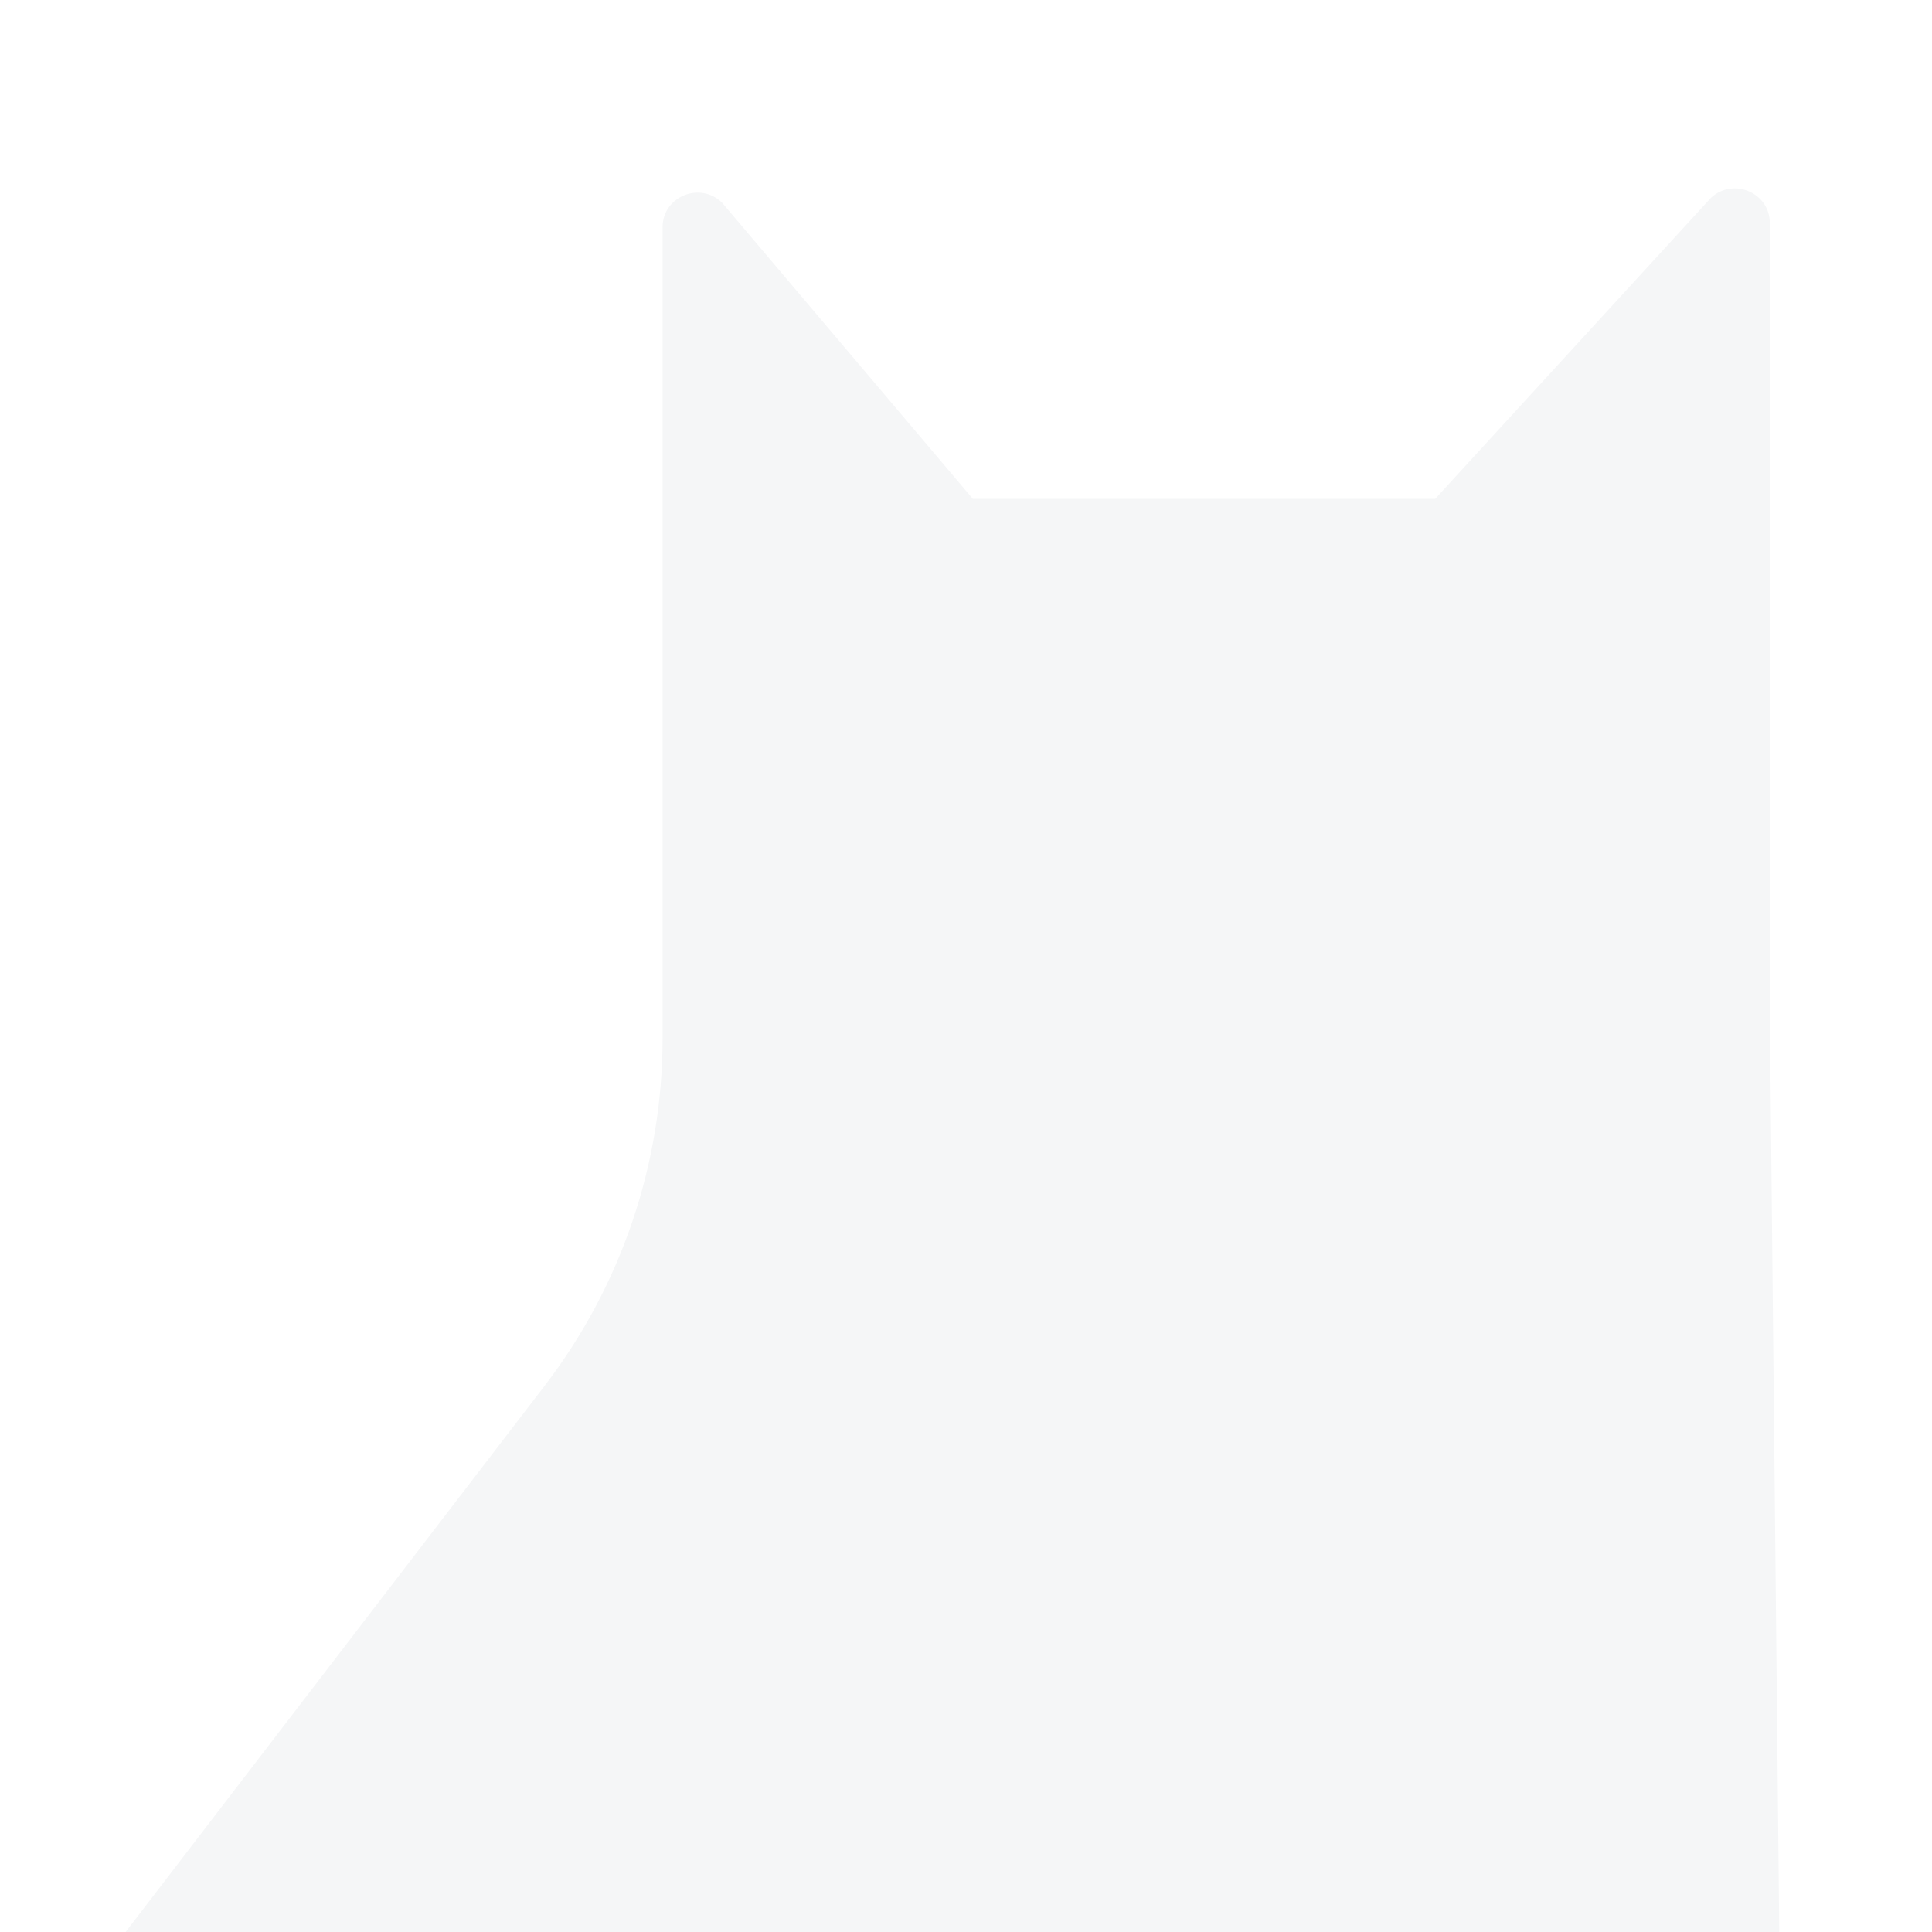
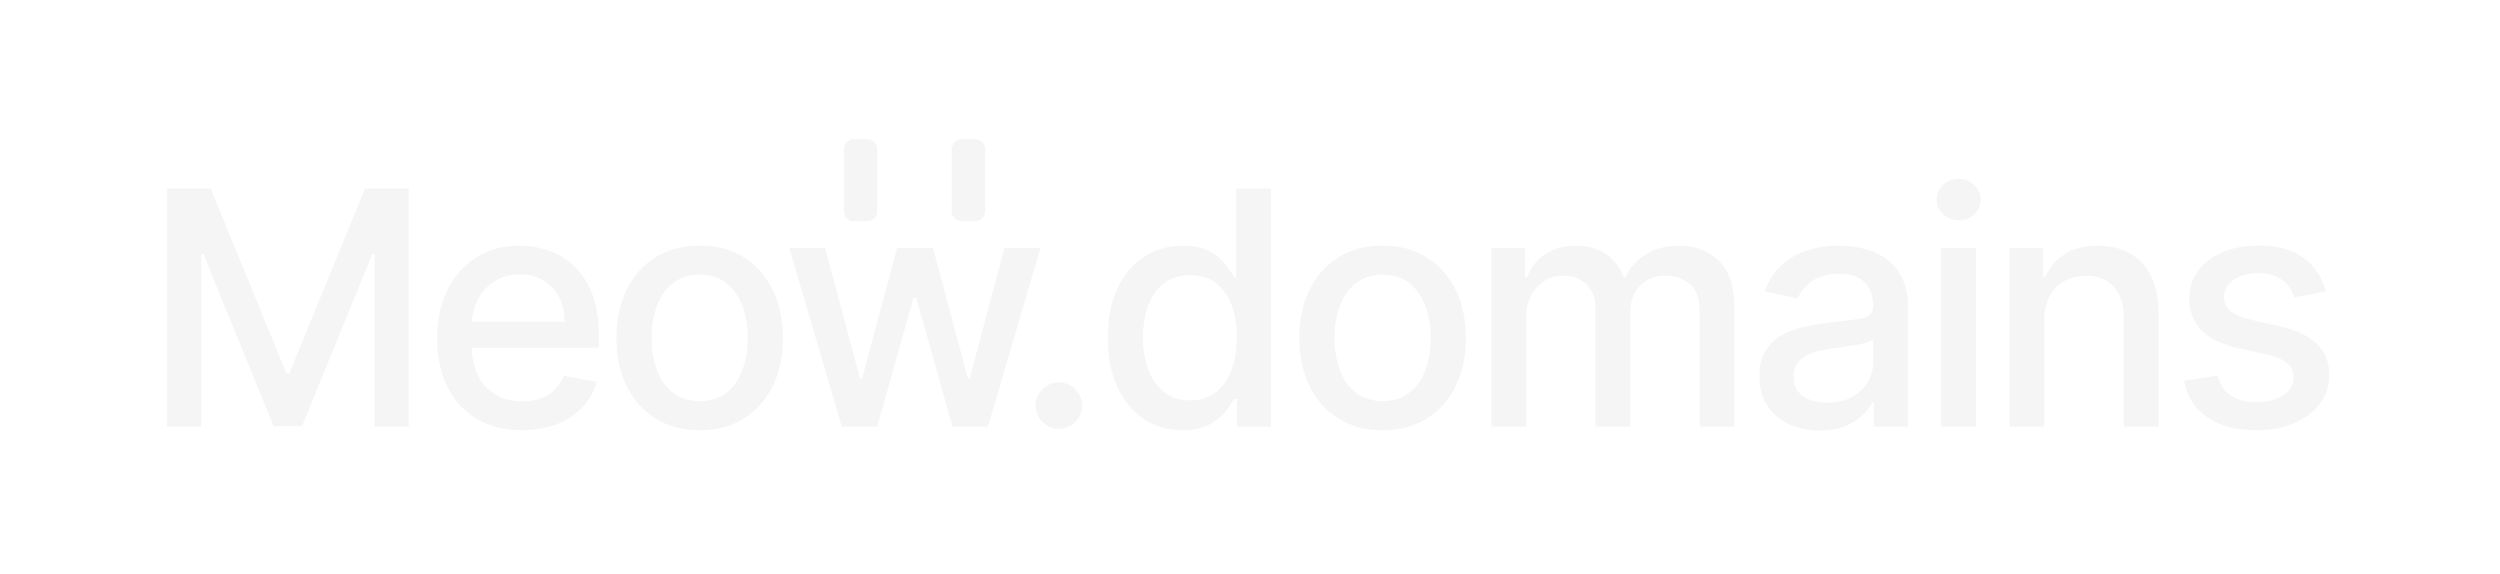
- <svg xmlns="http://www.w3.org/2000/svg" width="500" zoomAndPan="magnify" viewBox="0 0 375 375" height="500" preserveAspectRatio="xMidYMid meet" version="1.0">
-   <path fill="#f5f6f7" d="M 343.512 43.254 C 343.512 37.41 336.445 34.391 332.117 38.371 L 278.566 96.832 L 188.832 96.832 L 140.188 39.375 C 135.934 35.145 128.609 38.113 128.609 44.082 L 128.609 201.508 C 128.609 225.902 120.562 249.621 105.723 268.969 L 24.258 375.16 L 345.352 375.16 L 343.523 196.801 L 343.523 43.254 Z M 343.512 43.254 " fill-opacity="1" fill-rule="nonzero" />
+ <svg xmlns="http://www.w3.org/2000/svg" width="449" height="103" viewBox="0 0 449 103" fill="none">
+   <path d="M30 33.84H37.83L51.45 67.09H51.95L65.57 33.84H73.4V76.62H67.26V45.66H66.86L54.24 76.55H49.14L36.54 45.64H36.14V76.62H30V33.84Z" fill="#F5F5F5" />
+   <path d="M93.78 77.27C90.62 77.27 87.9 76.59 85.62 75.23C83.34 73.87 81.59 71.96 80.36 69.49C79.13 67.02 78.51 64.12 78.51 60.79C78.51 57.46 79.13 54.61 80.36 52.1C81.59 49.59 83.32 47.64 85.54 46.23C87.76 44.82 90.36 44.12 93.34 44.12C95.15 44.12 96.9 44.42 98.6 45.02C100.3 45.62 101.82 46.56 103.17 47.84C104.52 49.12 105.59 50.78 106.37 52.82C107.15 54.86 107.54 57.34 107.54 60.24V62.45H82.04V57.77H101.42C101.42 56.13 101.09 54.67 100.42 53.39C99.75 52.11 98.82 51.11 97.61 50.37C96.4 49.63 95 49.26 93.38 49.26C91.63 49.26 90.1 49.69 88.79 50.54C87.48 51.39 86.49 52.51 85.78 53.88C85.08 55.25 84.73 56.74 84.73 58.34V61.99C84.73 64.14 85.11 65.96 85.87 67.46C86.63 68.96 87.69 70.11 89.06 70.9C90.42 71.69 92.02 72.08 93.84 72.08C95.02 72.08 96.1 71.91 97.08 71.57C98.05 71.23 98.9 70.72 99.61 70.04C100.32 69.36 100.86 68.51 101.24 67.51L107.15 68.58C106.68 70.32 105.83 71.84 104.61 73.14C103.39 74.44 101.87 75.45 100.04 76.17C98.21 76.89 96.12 77.24 93.78 77.24V77.27Z" fill="#F5F5F5" />
+   <path d="M125.66 77.27C122.65 77.27 120.03 76.58 117.79 75.2C115.55 73.82 113.81 71.89 112.57 69.41C111.33 66.93 110.71 64.04 110.71 60.72C110.71 57.4 111.33 54.48 112.57 51.99C113.81 49.5 115.55 47.56 117.79 46.18C120.03 44.8 122.66 44.11 125.66 44.11C128.66 44.11 131.29 44.8 133.53 46.18C135.77 47.56 137.51 49.49 138.75 51.99C139.99 54.48 140.61 57.39 140.61 60.72C140.61 64.05 139.99 66.93 138.75 69.41C137.51 71.89 135.77 73.82 133.53 75.2C131.29 76.58 128.66 77.27 125.66 77.27ZM125.68 72.03C127.63 72.03 129.24 71.51 130.52 70.48C131.8 69.45 132.75 68.08 133.37 66.36C133.99 64.65 134.3 62.76 134.3 60.7C134.3 58.64 133.99 56.77 133.37 55.05C132.75 53.33 131.8 51.95 130.52 50.9C129.24 49.86 127.62 49.33 125.68 49.33C123.74 49.33 122.09 49.85 120.8 50.9C119.51 51.95 118.56 53.33 117.94 55.05C117.32 56.77 117.01 58.65 117.01 60.7C117.01 62.75 117.32 64.65 117.94 66.36C118.56 68.07 119.51 69.45 120.8 70.48C122.09 71.51 123.71 72.03 125.68 72.03Z" fill="#F5F5F5" />
+   <path d="M151.19 76.62L141.75 44.54H148.2L154.49 68.1H154.8L161.11 44.54H167.57L173.84 68H174.15L180.4 44.54H186.86L177.44 76.62H171.07L164.55 53.46H164.07L157.55 76.62H151.2H151.19Z" fill="#F5F5F5" />
+   <path d="M190.18 77.02C189.04 77.02 188.06 76.61 187.23 75.8C186.41 74.98 186 74 186 72.84C186 71.68 186.41 70.72 187.23 69.91C188.05 69.09 189.03 68.69 190.18 68.69C191.33 68.69 192.3 69.1 193.12 69.91C193.94 70.72 194.35 71.7 194.35 72.84C194.35 73.61 194.16 74.31 193.78 74.94C193.4 75.57 192.89 76.08 192.27 76.45C191.64 76.83 190.95 77.01 190.18 77.01V77.02Z" fill="#F5F5F5" />
+   <path d="M212.37 77.25C209.78 77.25 207.47 76.59 205.45 75.26C203.42 73.93 201.84 72.03 200.69 69.56C199.54 67.09 198.97 64.12 198.97 60.65C198.97 57.18 199.55 54.22 200.71 51.75C201.87 49.29 203.47 47.4 205.5 46.09C207.53 44.78 209.84 44.13 212.41 44.13C214.4 44.13 216.01 44.46 217.22 45.12C218.43 45.78 219.39 46.55 220.06 47.43C220.73 48.31 221.26 49.08 221.64 49.75H222.02V33.86H228.27V76.64H222.17V71.65H221.65C221.27 72.33 220.74 73.11 220.03 73.99C219.32 74.87 218.36 75.63 217.14 76.29C215.92 76.95 214.33 77.27 212.38 77.27L212.37 77.25ZM213.75 71.92C215.55 71.92 217.07 71.44 218.32 70.49C219.57 69.54 220.51 68.21 221.16 66.51C221.81 64.81 222.13 62.83 222.13 60.58C222.13 58.33 221.81 56.4 221.17 54.73C220.53 53.06 219.59 51.76 218.35 50.82C217.11 49.89 215.58 49.42 213.75 49.42C211.92 49.42 210.3 49.91 209.05 50.88C207.8 51.85 206.85 53.18 206.22 54.87C205.59 56.55 205.27 58.45 205.27 60.57C205.27 62.69 205.59 64.64 206.23 66.36C206.87 68.07 207.82 69.43 209.08 70.42C210.34 71.41 211.9 71.91 213.75 71.91V71.92Z" fill="#F5F5F5" />
+   <path d="M248.32 77.27C245.31 77.27 242.69 76.58 240.44 75.2C238.19 73.82 236.46 71.89 235.22 69.41C233.98 66.93 233.36 64.04 233.36 60.72C233.36 57.4 233.98 54.48 235.22 51.99C236.46 49.5 238.2 47.56 240.44 46.18C242.68 44.8 245.31 44.11 248.32 44.11C251.33 44.11 253.95 44.8 256.19 46.18C258.43 47.56 260.17 49.49 261.41 51.99C262.65 54.49 263.27 57.39 263.27 60.72C263.27 64.05 262.65 66.93 261.41 69.41C260.17 71.89 258.43 73.82 256.19 75.2C253.95 76.58 251.32 77.27 248.32 77.27ZM248.34 72.03C250.29 72.03 251.9 71.51 253.19 70.48C254.47 69.45 255.42 68.08 256.04 66.36C256.66 64.65 256.97 62.76 256.97 60.7C256.97 58.64 256.66 56.77 256.04 55.05C255.42 53.33 254.47 51.95 253.19 50.9C251.91 49.86 250.29 49.33 248.34 49.33C246.39 49.33 244.75 49.85 243.46 50.9C242.17 51.95 241.22 53.33 240.6 55.05C239.98 56.77 239.67 58.65 239.67 60.7C239.67 62.75 239.98 64.65 240.6 66.36C241.22 68.07 242.17 69.45 243.46 70.48C244.75 71.51 246.37 72.03 248.34 72.03Z" fill="#F5F5F5" />
+   <path d="M267.88 76.62V44.54H273.88V49.76H274.28C274.95 47.99 276.04 46.61 277.56 45.61C279.08 44.61 280.89 44.12 283.01 44.12C285.13 44.12 286.95 44.62 288.41 45.62C289.87 46.62 290.94 48 291.64 49.76H291.97C292.74 48.05 293.95 46.68 295.62 45.66C297.29 44.64 299.28 44.12 301.59 44.12C304.5 44.12 306.88 45.03 308.72 46.86C310.56 48.68 311.49 51.43 311.49 55.11V76.62H305.24V55.69C305.24 53.52 304.65 51.94 303.46 50.97C302.28 49.99 300.86 49.51 299.22 49.51C297.19 49.51 295.61 50.13 294.48 51.38C293.35 52.63 292.79 54.22 292.79 56.17V76.62H286.56V55.29C286.56 53.55 286.02 52.15 284.93 51.09C283.84 50.03 282.43 49.5 280.69 49.5C279.51 49.5 278.42 49.81 277.42 50.43C276.42 51.05 275.62 51.91 275.02 53.01C274.41 54.11 274.11 55.39 274.11 56.83V76.61H267.86L267.88 76.62Z" fill="#F5F5F5" />
+   <path d="M326.83 77.33C324.8 77.33 322.96 76.95 321.32 76.19C319.68 75.43 318.38 74.33 317.42 72.88C316.46 71.43 315.99 69.66 315.99 67.55C315.99 65.74 316.34 64.25 317.03 63.08C317.73 61.91 318.67 60.98 319.85 60.3C321.03 59.62 322.36 59.1 323.82 58.75C325.28 58.4 326.77 58.14 328.29 57.96C330.21 57.74 331.77 57.55 332.97 57.41C334.17 57.26 335.04 57.02 335.58 56.69C336.12 56.36 336.4 55.81 336.4 55.06V54.91C336.4 53.09 335.89 51.67 334.86 50.67C333.84 49.67 332.32 49.17 330.3 49.17C328.28 49.17 326.54 49.63 325.34 50.56C324.14 51.49 323.3 52.51 322.84 53.64L316.97 52.3C317.67 50.35 318.69 48.77 320.03 47.57C321.37 46.37 322.92 45.49 324.68 44.94C326.44 44.39 328.28 44.11 330.22 44.11C331.5 44.11 332.86 44.26 334.3 44.56C335.74 44.86 337.09 45.41 338.35 46.2C339.61 46.99 340.64 48.12 341.45 49.59C342.26 51.06 342.66 52.96 342.66 55.3V76.6H336.56V72.21H336.31C335.91 73.02 335.3 73.81 334.49 74.59C333.68 75.37 332.65 76.02 331.38 76.53C330.11 77.05 328.59 77.3 326.83 77.3V77.33ZM328.19 72.32C329.92 72.32 331.4 71.98 332.63 71.3C333.86 70.62 334.8 69.72 335.45 68.62C336.1 67.52 336.42 66.33 336.42 65.06V60.92C336.2 61.14 335.77 61.35 335.14 61.54C334.51 61.73 333.79 61.89 332.98 62.02C332.17 62.15 331.38 62.27 330.62 62.38C329.85 62.48 329.21 62.57 328.7 62.64C327.49 62.79 326.39 63.05 325.39 63.41C324.39 63.77 323.6 64.29 323.01 64.97C322.42 65.65 322.12 66.54 322.12 67.65C322.12 69.2 322.69 70.36 323.83 71.15C324.97 71.94 326.43 72.33 328.2 72.33L328.19 72.32Z" fill="#F5F5F5" />
+   <path d="M351.78 39.58C350.69 39.58 349.76 39.22 348.99 38.48C348.22 37.75 347.83 36.88 347.83 35.86C347.83 34.84 348.22 33.95 348.99 33.22C349.76 32.49 350.69 32.12 351.78 32.12C352.87 32.12 353.79 32.48 354.57 33.22C355.34 33.95 355.73 34.83 355.73 35.86C355.73 36.89 355.34 37.75 354.57 38.48C353.8 39.21 352.87 39.58 351.78 39.58ZM348.63 76.61V44.54H354.88V76.62H348.63V76.61Z" fill="#F5F5F5" />
+   <path d="M367.16 57.57V76.62H360.91V44.54H366.9V49.76H367.3C368.04 48.06 369.2 46.7 370.78 45.67C372.36 44.64 374.36 44.12 376.76 44.12C378.95 44.12 380.86 44.58 382.5 45.49C384.14 46.4 385.42 47.76 386.32 49.55C387.23 51.35 387.68 53.57 387.68 56.21V76.62H381.43V56.96C381.43 54.64 380.82 52.81 379.61 51.5C378.4 50.18 376.73 49.53 374.62 49.53C373.17 49.53 371.89 49.84 370.77 50.47C369.65 51.1 368.76 52.01 368.12 53.22C367.47 54.43 367.15 55.88 367.15 57.58L367.16 57.57Z" fill="#F5F5F5" />
+   <path d="M417.73 52.37L412.07 53.37C411.83 52.65 411.46 51.96 410.95 51.3C410.44 50.65 409.76 50.11 408.89 49.69C408.03 49.27 406.95 49.06 405.65 49.06C403.88 49.06 402.4 49.45 401.22 50.24C400.04 51.03 399.44 52.04 399.44 53.28C399.44 54.35 399.84 55.22 400.63 55.87C401.42 56.52 402.7 57.06 404.47 57.48L409.57 58.65C412.52 59.33 414.72 60.38 416.17 61.8C417.62 63.22 418.34 65.07 418.34 67.34C418.34 69.26 417.79 70.97 416.68 72.47C415.57 73.97 414.03 75.14 412.07 75.99C410.1 76.84 407.82 77.26 405.23 77.26C401.64 77.26 398.71 76.49 396.44 74.95C394.17 73.41 392.78 71.22 392.26 68.38L398.3 67.46C398.68 69.03 399.45 70.22 400.62 71.02C401.79 71.82 403.31 72.22 405.19 72.22C407.24 72.22 408.87 71.79 410.1 70.94C411.33 70.09 411.94 69.04 411.94 67.8C411.94 66.8 411.57 65.95 410.82 65.27C410.07 64.59 408.94 64.07 407.4 63.72L401.97 62.53C398.98 61.85 396.77 60.76 395.34 59.27C393.91 57.78 393.2 55.89 393.2 53.61C393.2 51.72 393.73 50.06 394.79 48.64C395.85 47.22 397.31 46.11 399.18 45.31C401.05 44.51 403.18 44.11 405.59 44.11C409.06 44.11 411.79 44.86 413.78 46.36C415.77 47.86 417.09 49.86 417.73 52.36V52.37Z" fill="#F5F5F5" />
+   <path d="M155.76 25H153.36C152.366 25 151.56 25.806 151.56 26.8V37.93C151.56 38.924 152.366 39.73 153.36 39.73H155.76C156.754 39.73 157.56 38.924 157.56 37.93V26.8C157.56 25.806 156.754 25 155.76 25Z" fill="#F5F5F5" />
+   <path d="M175.13 25H172.73C171.736 25 170.93 25.806 170.93 26.8V37.93C170.93 38.924 171.736 39.73 172.73 39.73H175.13C176.124 39.73 176.93 38.924 176.93 37.93V26.8C176.93 25.806 176.124 25 175.13 25Z" fill="#F5F5F5" />
</svg>
